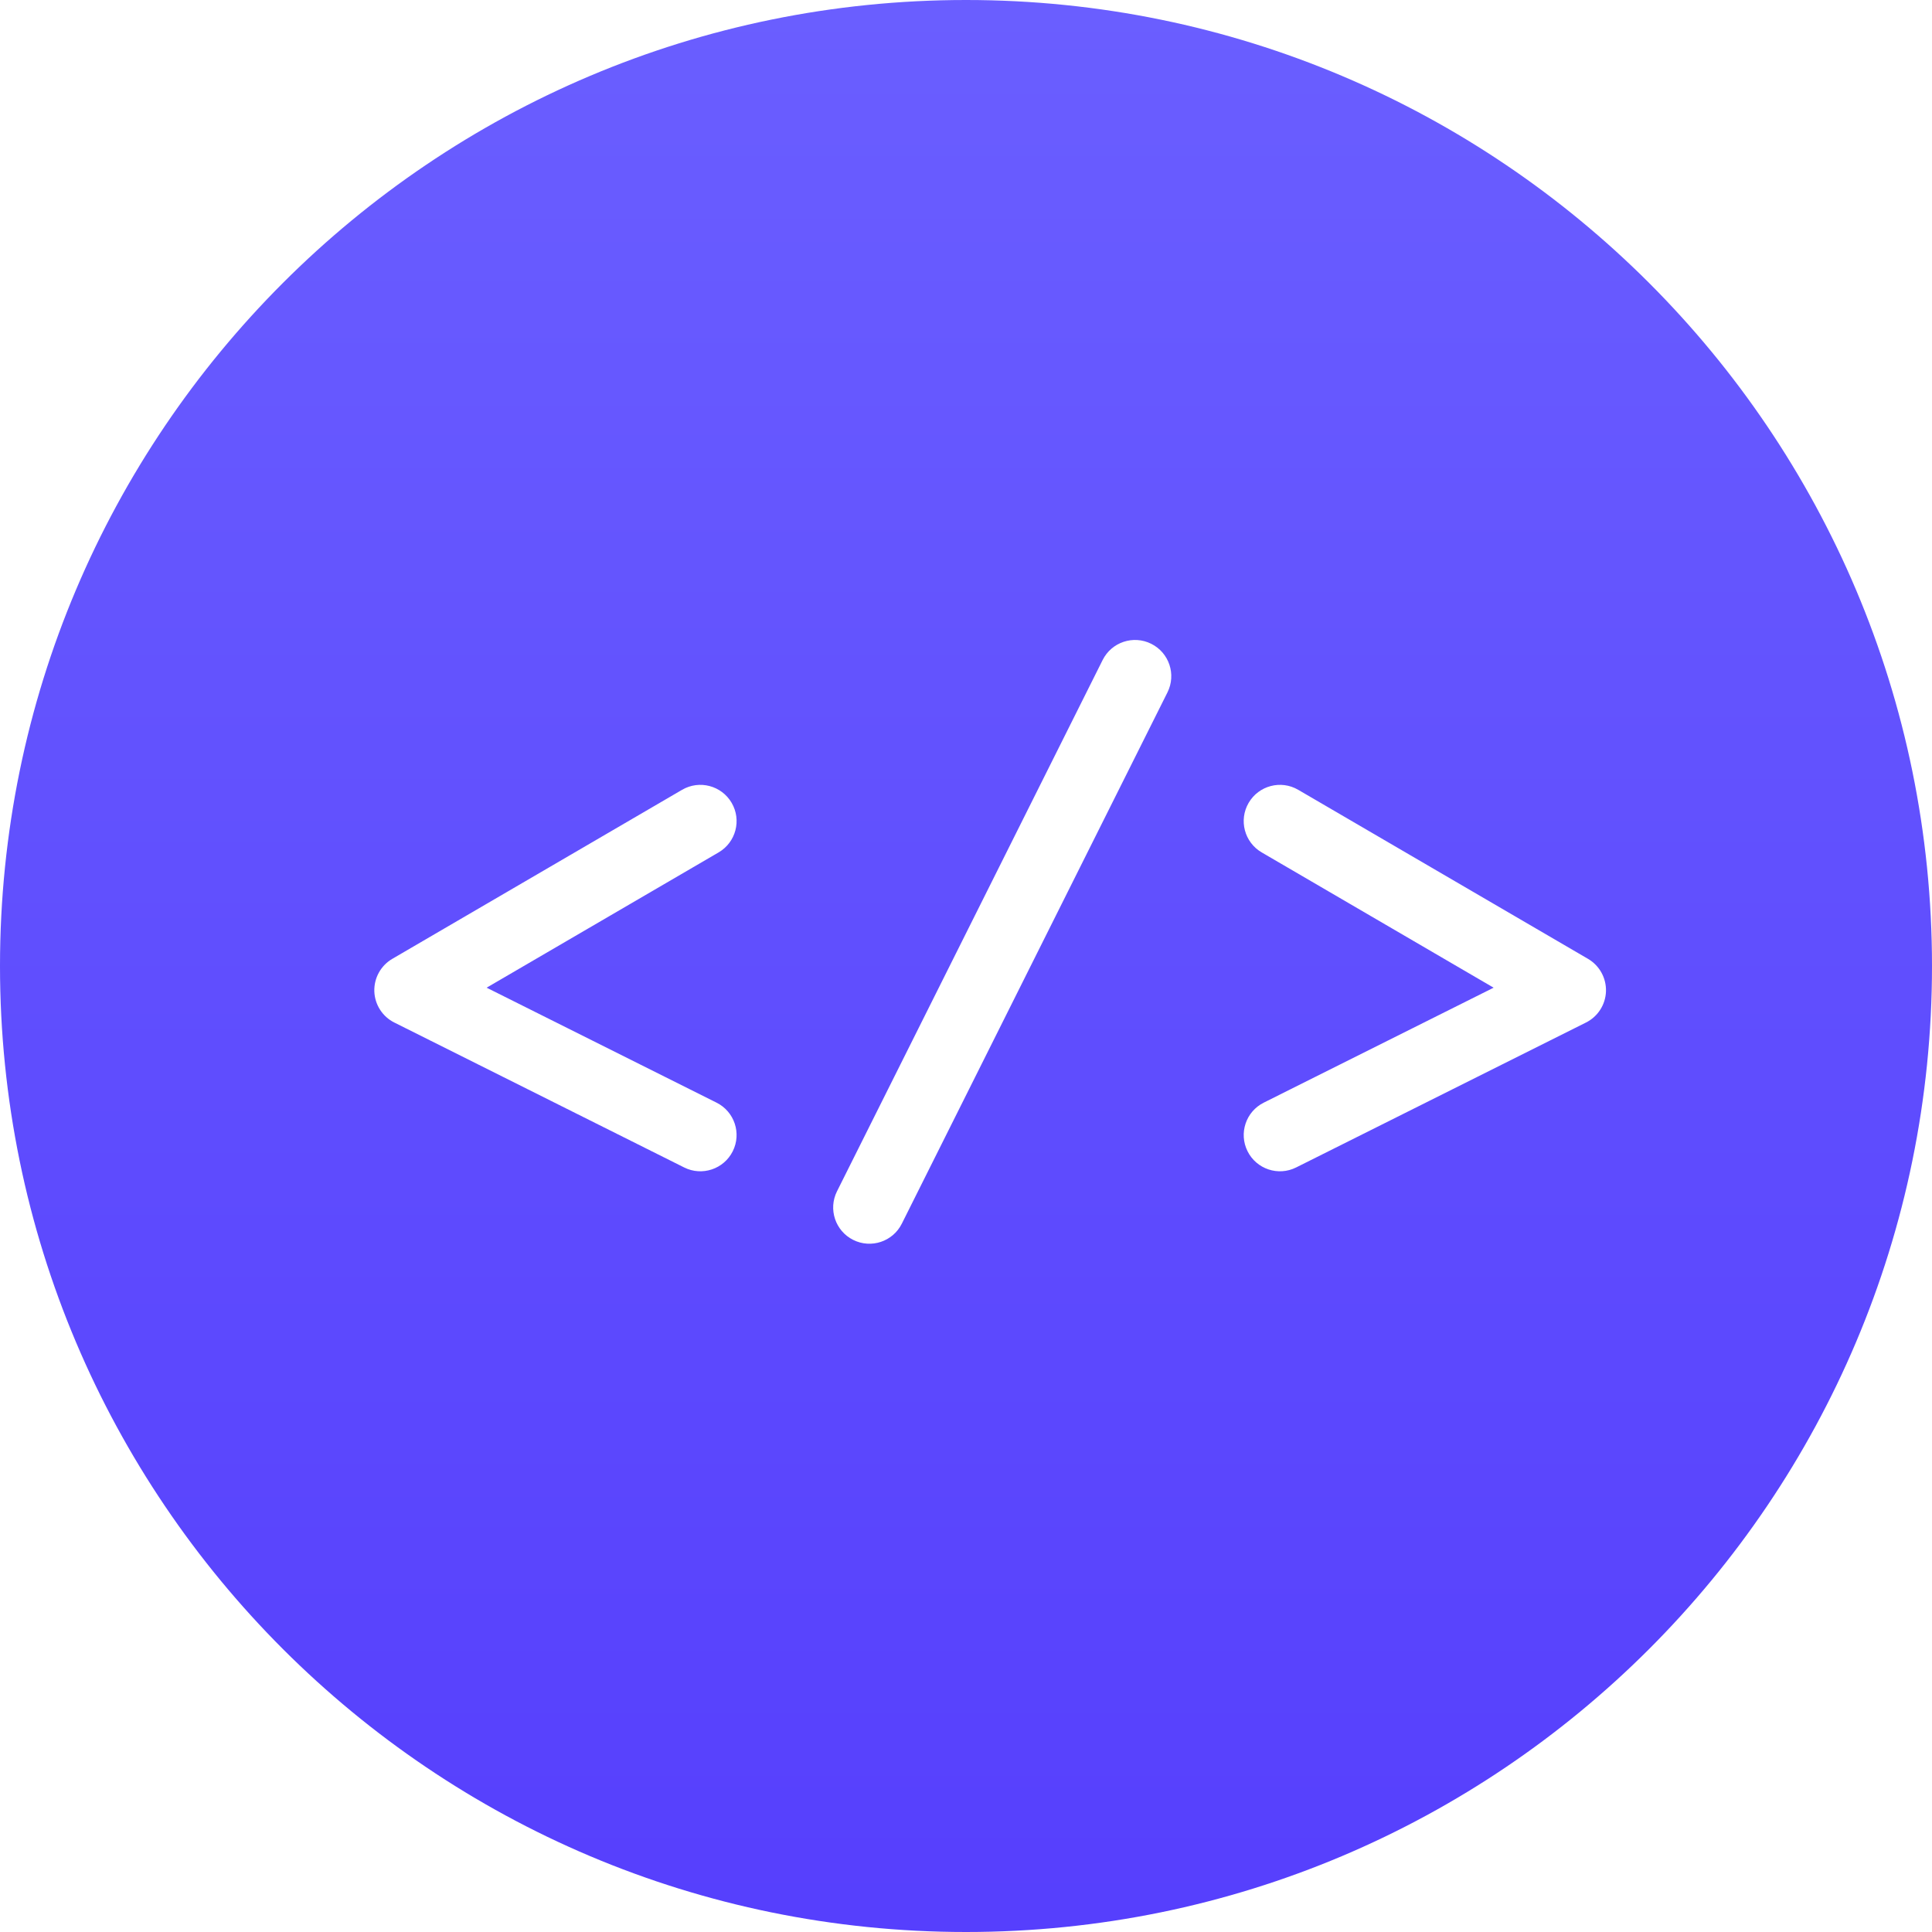
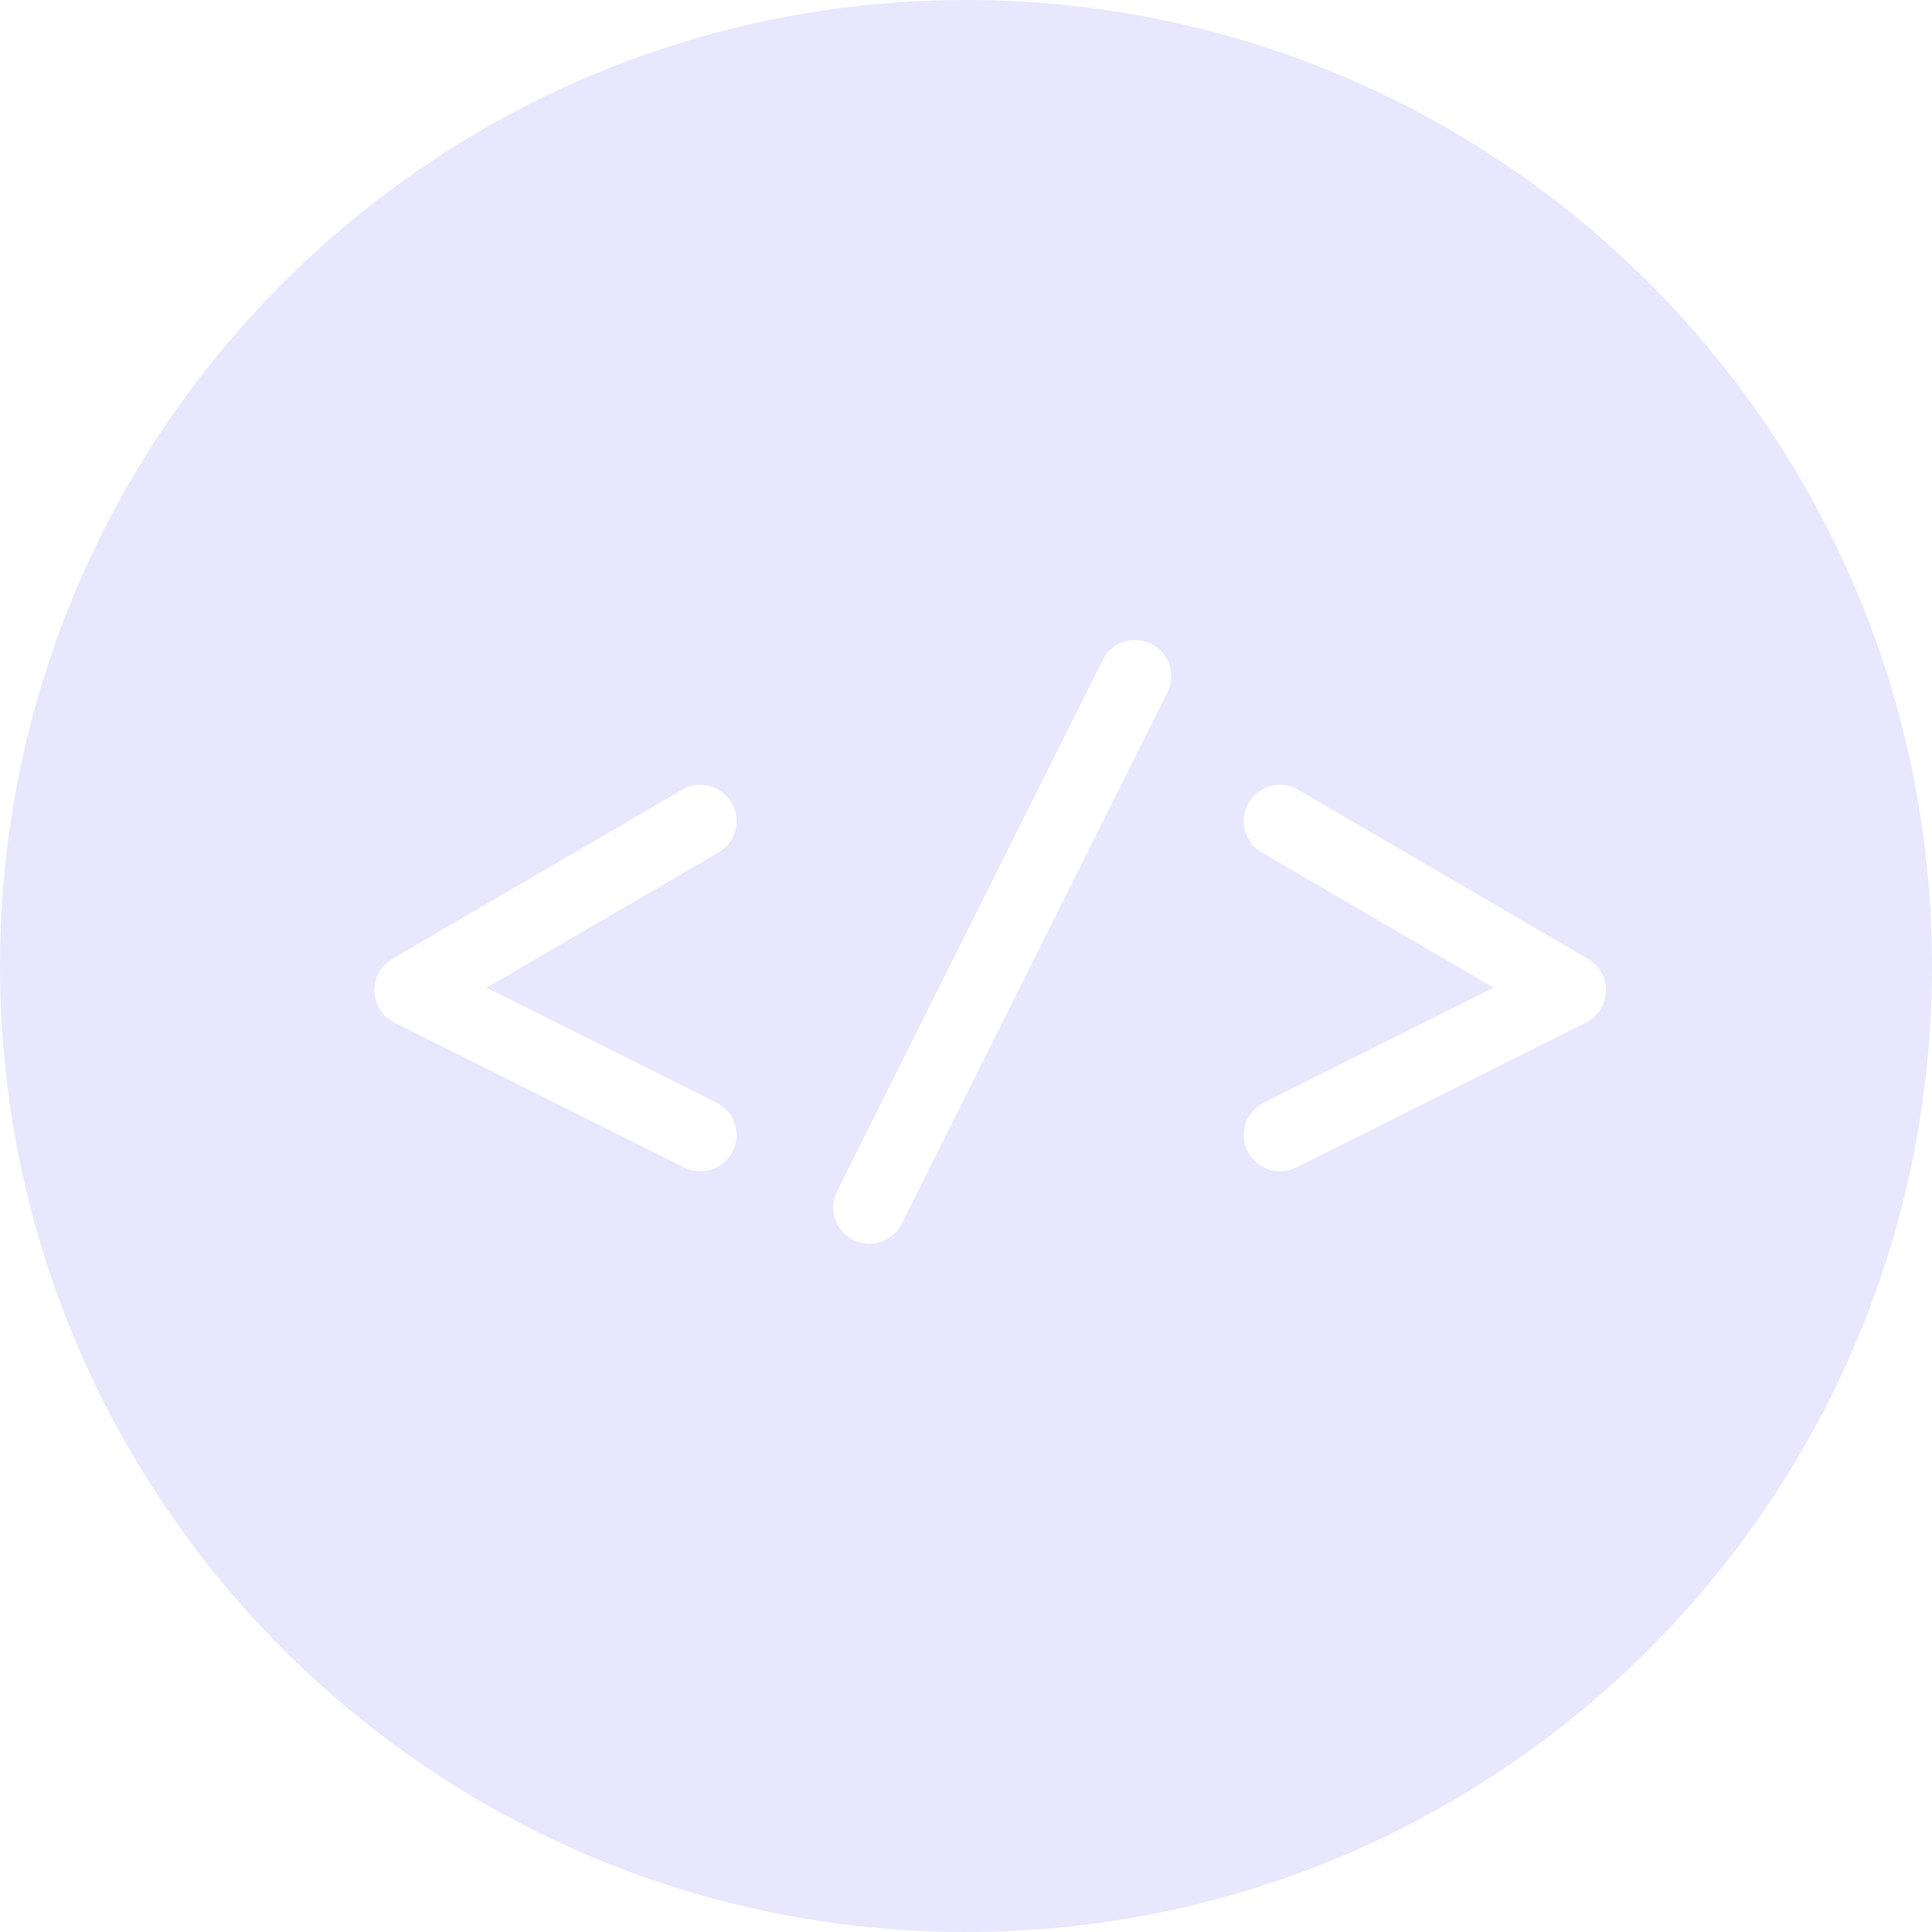
<svg xmlns="http://www.w3.org/2000/svg" width="40" height="40" viewBox="0 0 40 40" fill="none">
-   <path fill-rule="evenodd" clip-rule="evenodd" d="M20 0C8.954 0 0 8.954 0 20C0 31.046 8.954 40 20 40C31.046 40 40 31.046 40 20C40 8.954 31.046 0 20 0ZM14.878 17.648C15.236 17.439 15.357 16.98 15.148 16.622C14.939 16.264 14.48 16.143 14.122 16.352L8.122 19.852C7.884 19.991 7.742 20.249 7.75 20.524C7.759 20.799 7.918 21.048 8.165 21.171L14.165 24.171C14.535 24.356 14.986 24.206 15.171 23.835C15.356 23.465 15.206 23.014 14.835 22.829L10.075 20.449L14.878 17.648ZM25.852 16.622C25.643 16.98 25.764 17.439 26.122 17.648L30.924 20.449L26.165 22.829C25.794 23.014 25.644 23.465 25.829 23.835C26.014 24.206 26.465 24.356 26.835 24.171L32.835 21.171C33.082 21.048 33.241 20.799 33.25 20.524C33.258 20.249 33.116 19.991 32.878 19.852L26.878 16.352C26.52 16.143 26.061 16.264 25.852 16.622ZM24.171 14.335C24.356 13.965 24.206 13.514 23.835 13.329C23.465 13.144 23.014 13.294 22.829 13.665L17.329 24.665C17.144 25.035 17.294 25.486 17.665 25.671C18.035 25.856 18.486 25.706 18.671 25.335L24.171 14.335Z" fill="url(#paint0_linear)" />
-   <defs>
-     <linearGradient id="paint0_linear" x1="20" y1="0" x2="20" y2="40" gradientUnits="userSpaceOnUse">
-       <stop stop-color="#6A5EFF" />
-       <stop offset="1" stop-color="#563FFD" />
-     </linearGradient>
-   </defs>
+   <path fill-rule="evenodd" clip-rule="evenodd" d="M20 0C8.954 0 0 8.954 0 20C0 31.046 8.954 40 20 40C31.046 40 40 31.046 40 20C40 8.954 31.046 0 20 0ZM14.878 17.648C15.236 17.439 15.357 16.98 15.148 16.622C14.939 16.264 14.48 16.143 14.122 16.352L8.122 19.852C7.884 19.991 7.742 20.249 7.75 20.524C7.759 20.799 7.918 21.048 8.165 21.171L14.165 24.171C14.535 24.356 14.986 24.206 15.171 23.835C15.356 23.465 15.206 23.014 14.835 22.829L10.075 20.449L14.878 17.648ZM25.852 16.622C25.643 16.98 25.764 17.439 26.122 17.648L30.924 20.449L26.165 22.829C25.794 23.014 25.644 23.465 25.829 23.835C26.014 24.206 26.465 24.356 26.835 24.171L32.835 21.171C33.082 21.048 33.241 20.799 33.25 20.524C33.258 20.249 33.116 19.991 32.878 19.852L26.878 16.352C26.52 16.143 26.061 16.264 25.852 16.622ZM24.171 14.335C24.356 13.965 24.206 13.514 23.835 13.329C23.465 13.144 23.014 13.294 22.829 13.665L17.329 24.665C17.144 25.035 17.294 25.486 17.665 25.671C18.035 25.856 18.486 25.706 18.671 25.335L24.171 14.335Z" fill="#E8E7FD" />
</svg>
